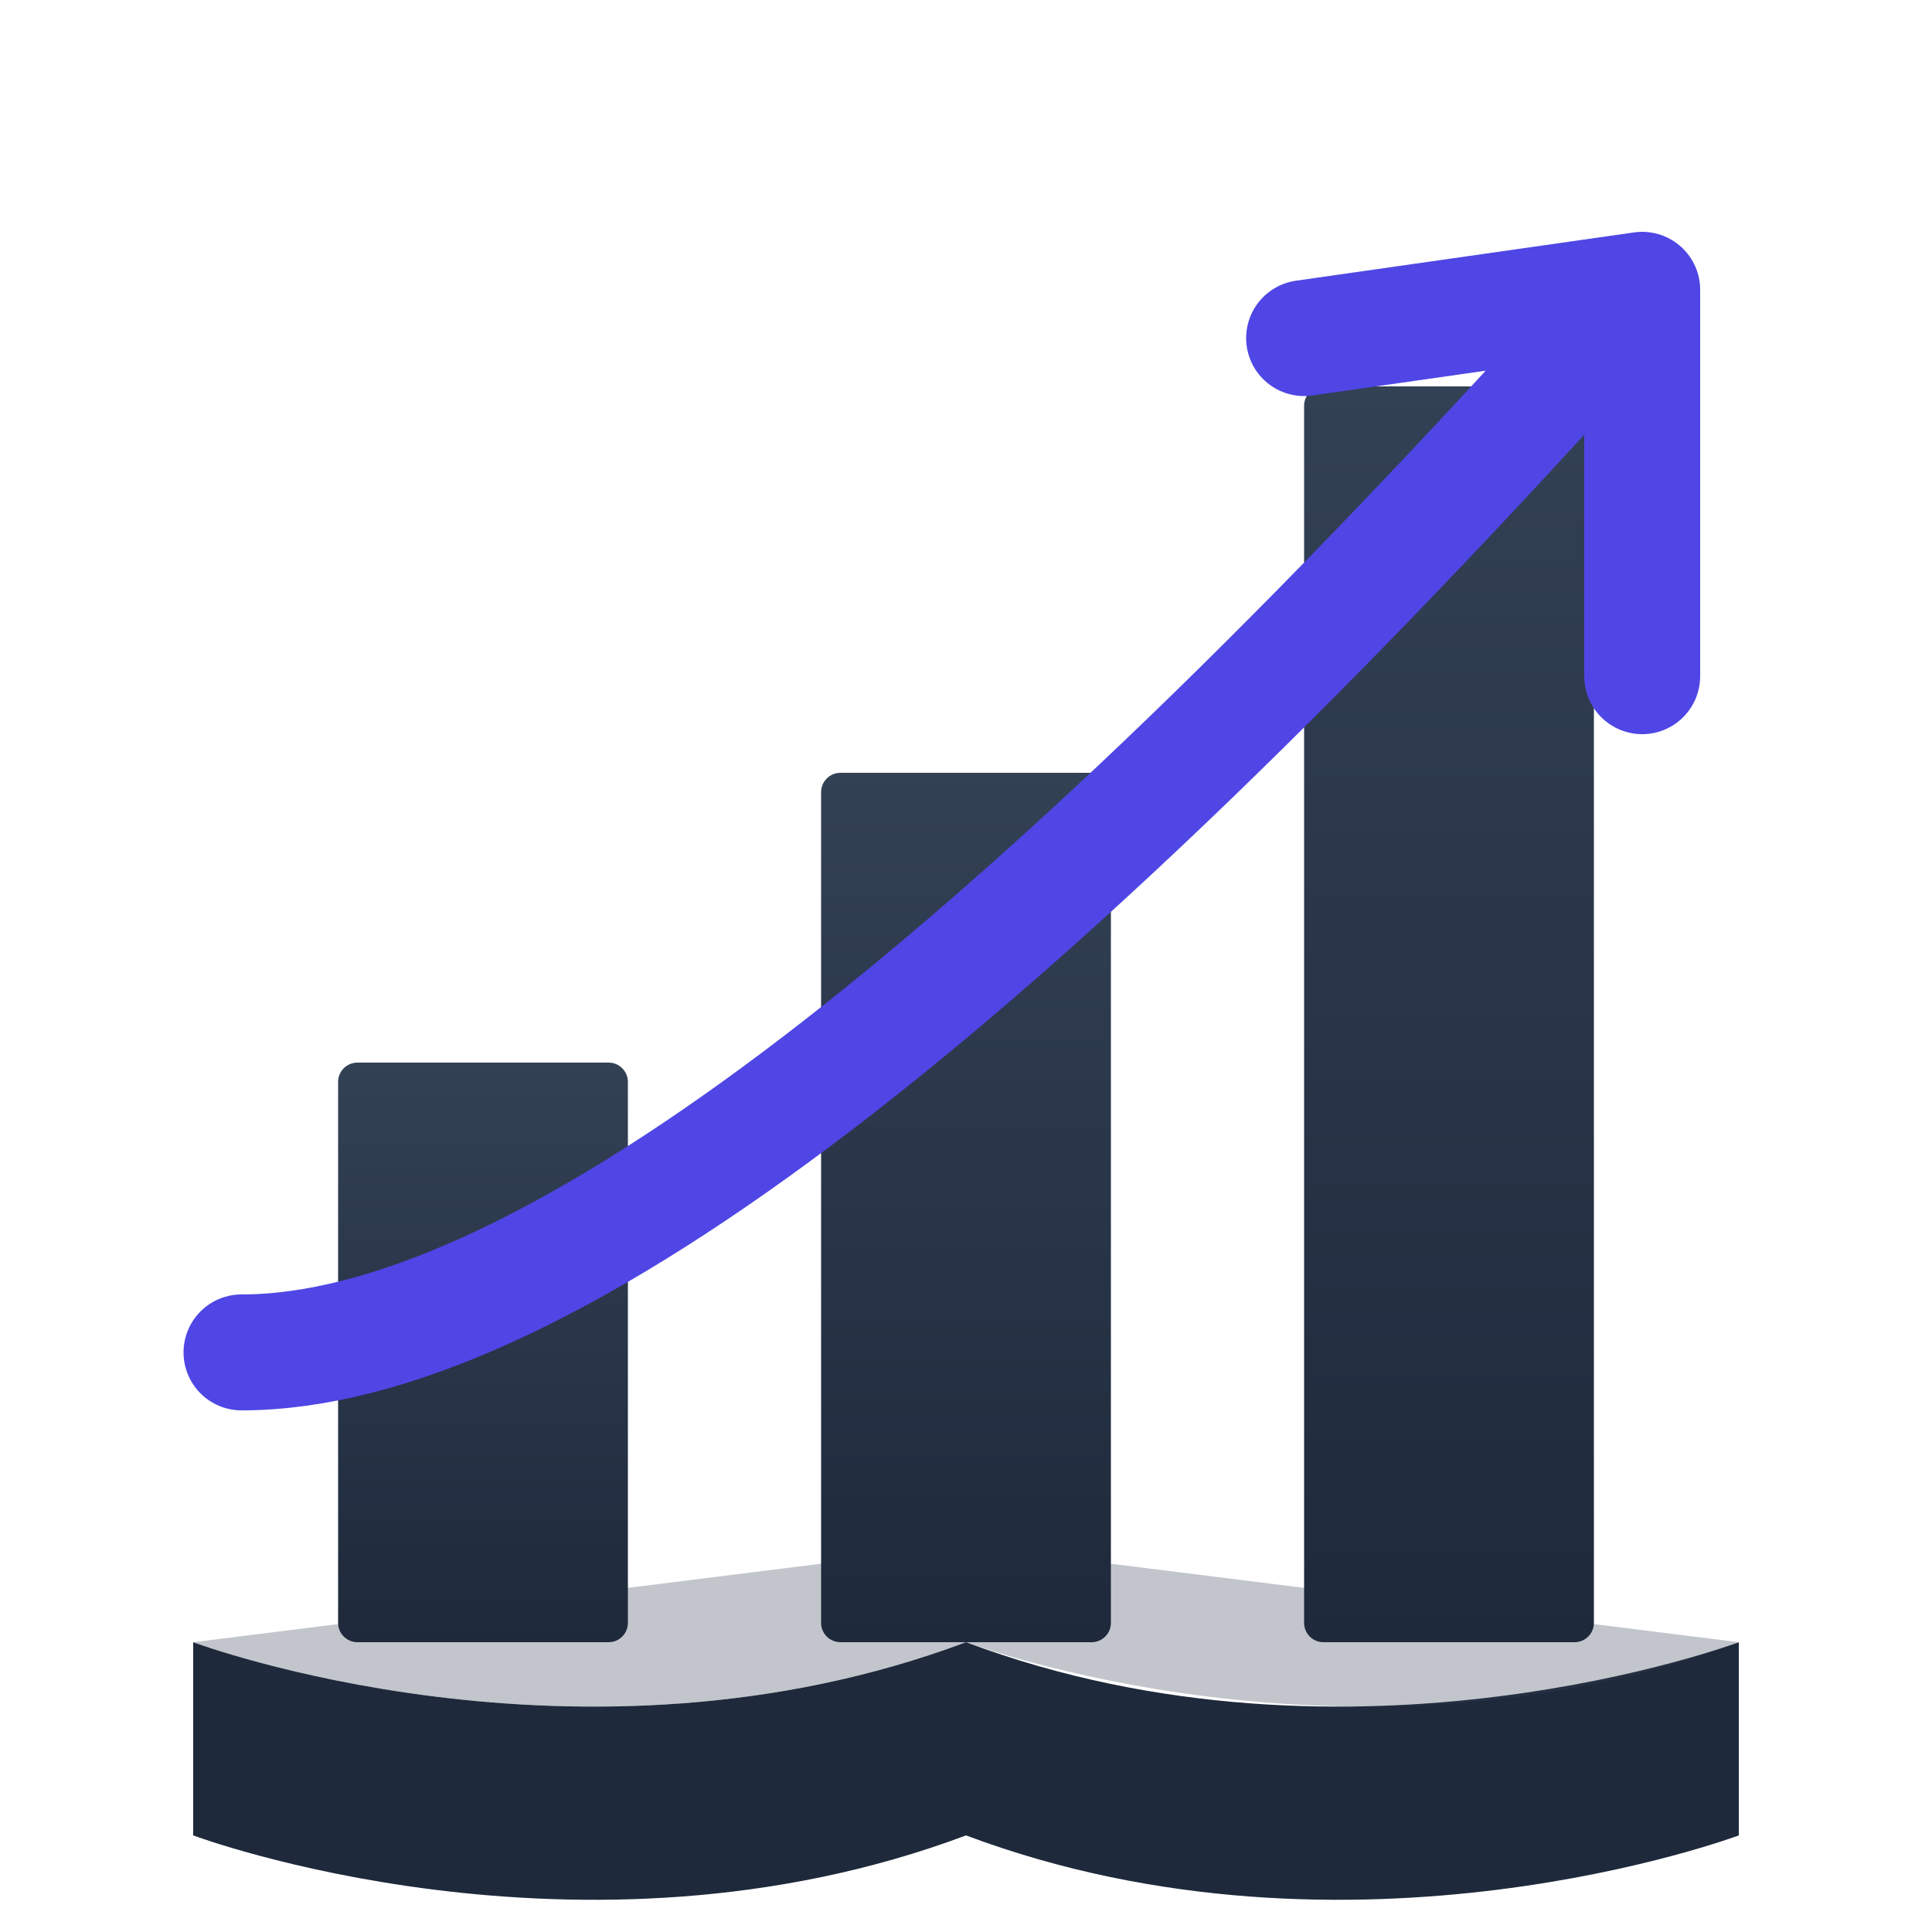
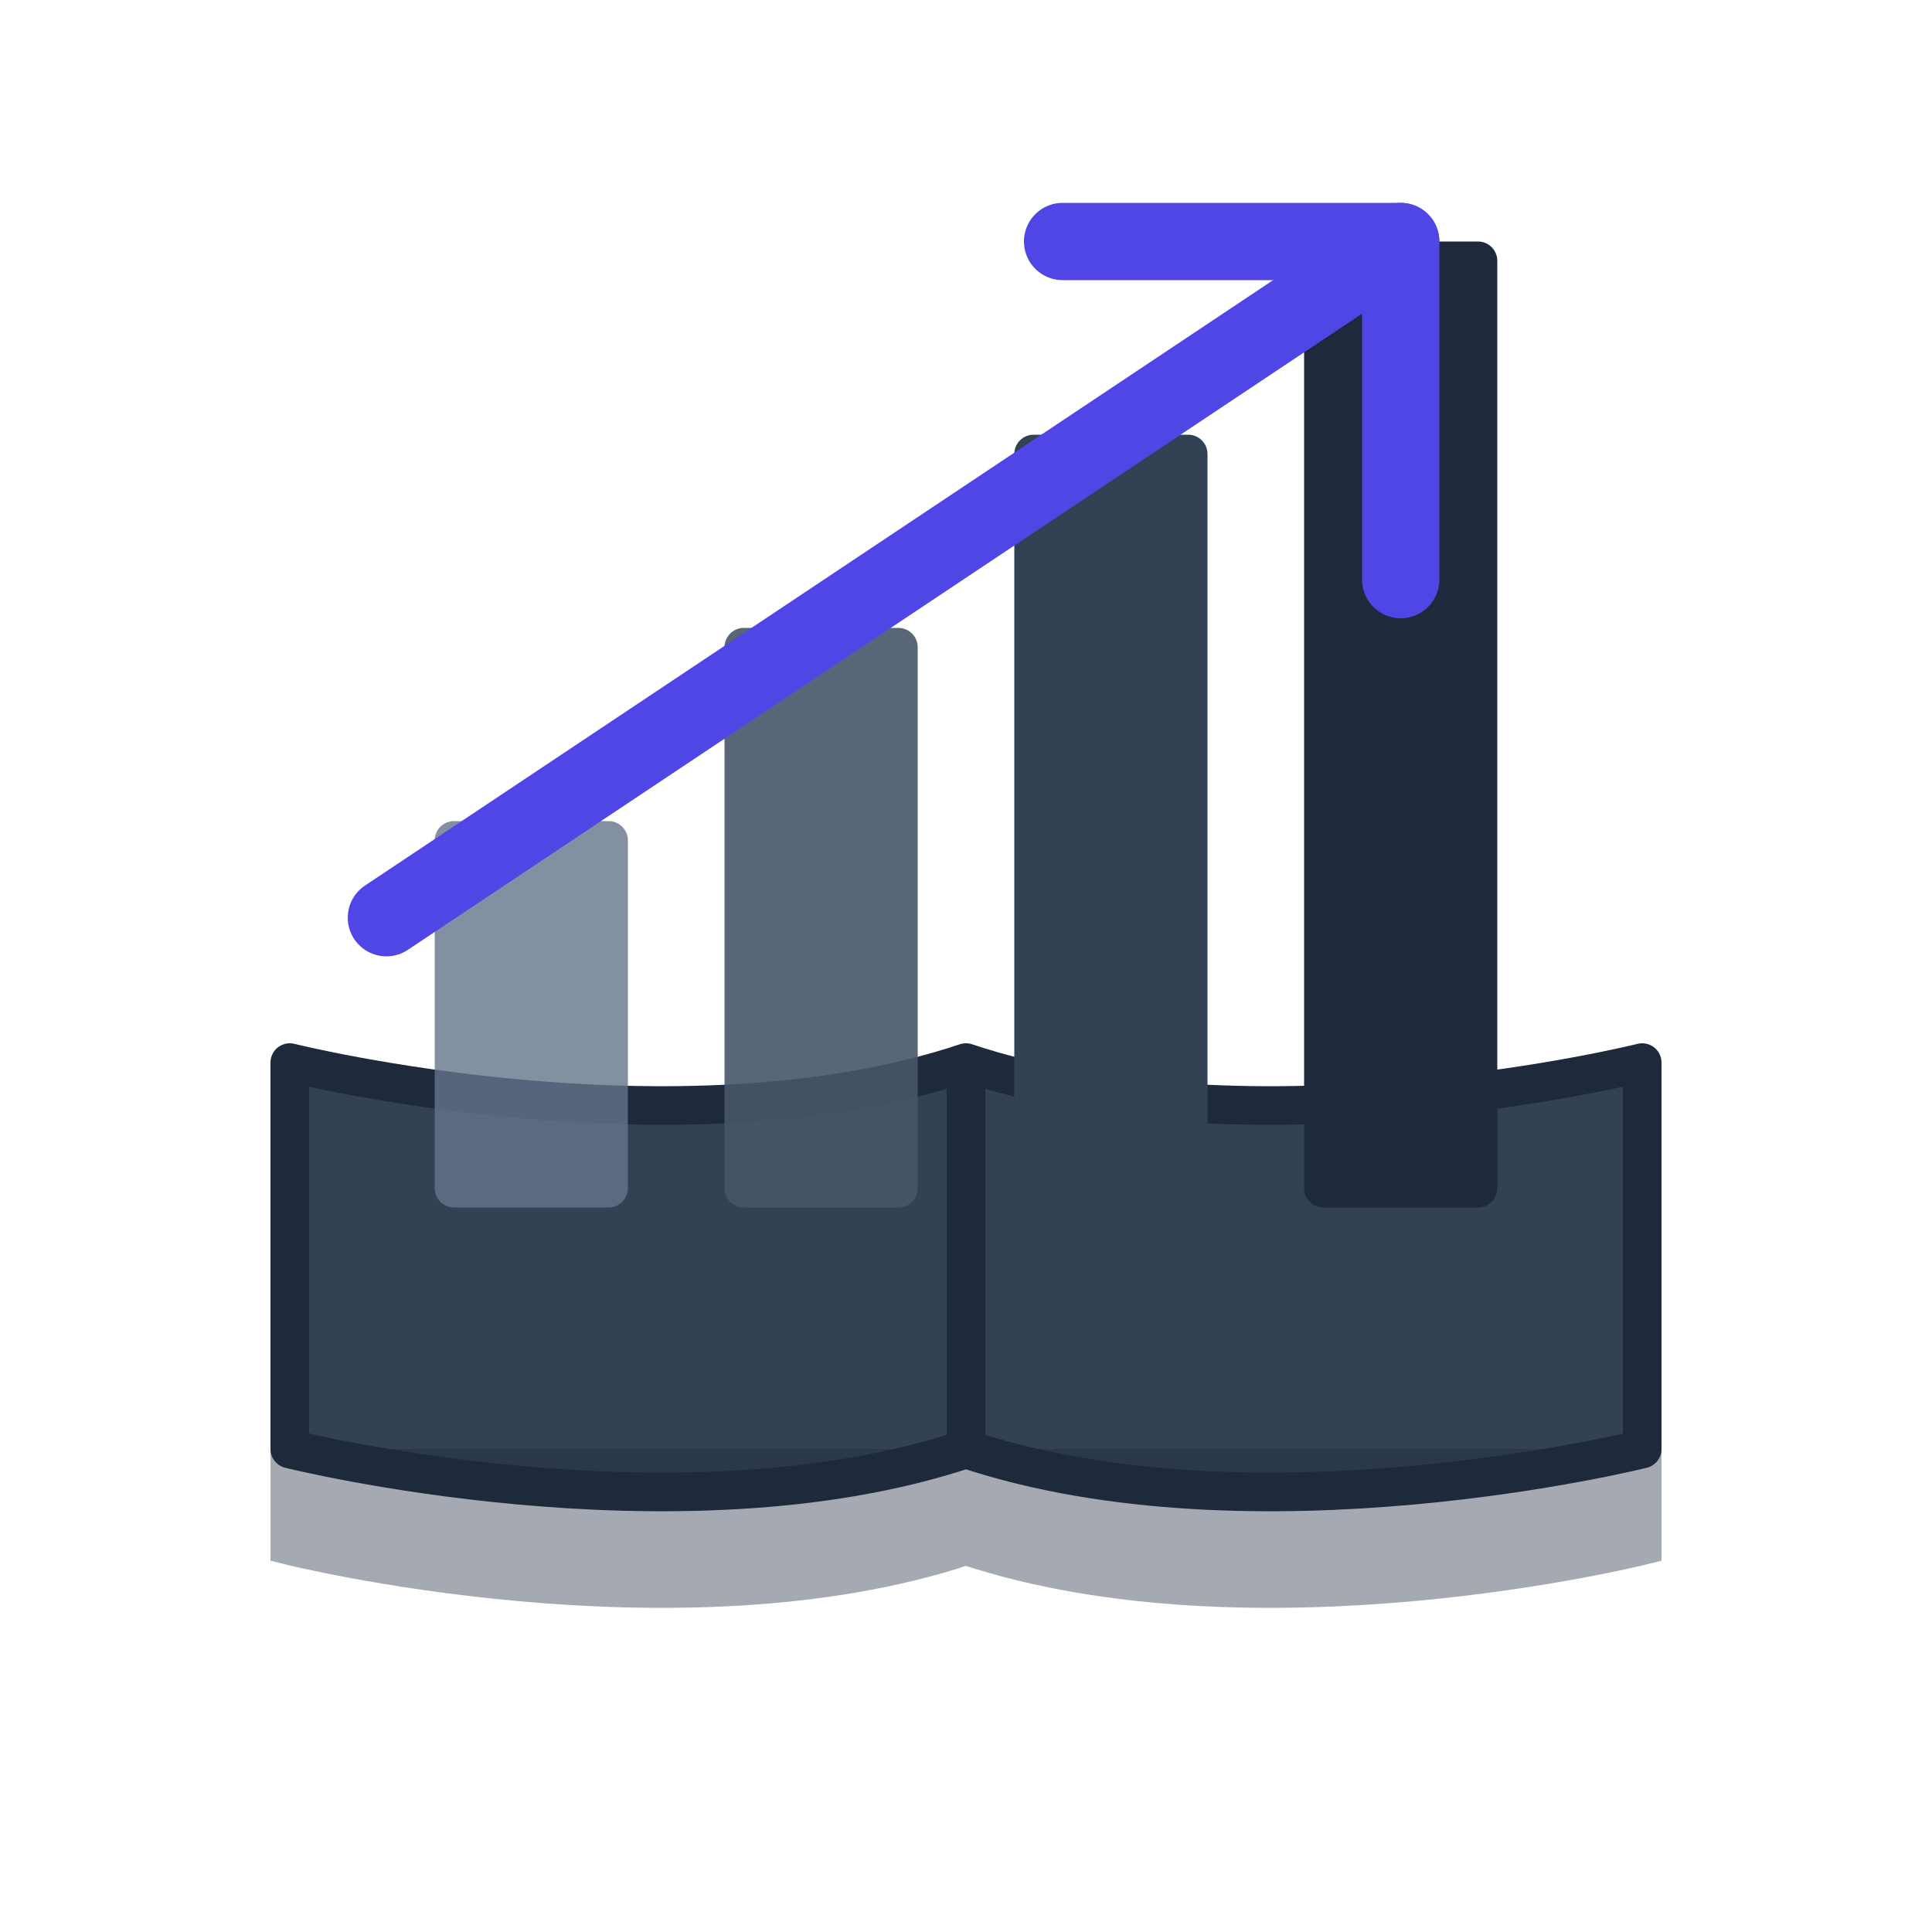
- <svg xmlns="http://www.w3.org/2000/svg" viewBox="0 0 200 200">
-   <defs>
-     <linearGradient id="barGradient" x1="0" y1="0" x2="0" y2="1">
-       <stop offset="0%" stop-color="#334155" />
-       <stop offset="100%" stop-color="#1e293b" />
-     </linearGradient>
-   </defs>
-   <path d="M100 170 C 60 185, 20 170, 20 170 V 190 C 20 190, 60 205, 100 190 C 140 205, 180 190, 180 190 V 170 C 180 170, 140 185, 100 170 Z" fill="#1e293b" />
-   <path d="M100 170 C 60 185, 20 170, 20 170 L 100 160 L 180 170 C 140 185, 100 170, 100 170" fill="#334155" opacity="0.3" />
-   <rect x="35" y="110" width="30" height="60" rx="2" fill="url(#barGradient)" />
-   <rect x="85" y="80" width="30" height="90" rx="2" fill="url(#barGradient)" />
-   <rect x="135" y="40" width="30" height="130" rx="2" fill="url(#barGradient)" />
-   <path d="M25 140 Q 70 140, 165 35" fill="none" stroke="#4f46e5" stroke-width="12" stroke-linecap="round" />
-   <path d="M135 35 L 170 30 L 170 70" fill="none" stroke="#4f46e5" stroke-width="12" stroke-linecap="round" stroke-linejoin="round" />
+ <svg xmlns="http://www.w3.org/2000/svg" viewBox="0 0 200 200" fill="none">
+   <path d="M30 150 C 30 150, 70 160, 100 150 C 130 160, 170 150, 170 150 V 110 C 170 110, 130 120, 100 110 C 70 120, 30 110, 30 110 V 150 Z" fill="#334155" stroke="#1e293b" stroke-width="4" stroke-linejoin="round" />
+   <path d="M100 150 V 110" stroke="#1e293b" stroke-width="4" />
+   <path d="M30 150 V 160 C 30 160, 70 170, 100 160 C 130 170, 170 160, 170 160 V 150" fill="#1e293b" stroke="#1e293b" stroke-width="4" opacity="0.4" />
+   <rect x="45" y="85" width="20" height="40" rx="2" fill="#64748b" opacity="0.8" />
+   <rect x="75" y="65" width="20" height="60" rx="2" fill="#475569" opacity="0.9" />
+   <rect x="105" y="45" width="20" height="80" rx="2" fill="#334155" />
+   <rect x="135" y="25" width="20" height="100" rx="2" fill="#1e293b" />
+   <path d="M40 95 L 145 25" stroke="#4f46e5" stroke-width="8" stroke-linecap="round" />
+   <path d="M110 25 H 145 V 60" stroke="#4f46e5" stroke-width="8" stroke-linecap="round" stroke-linejoin="round" />
</svg>
